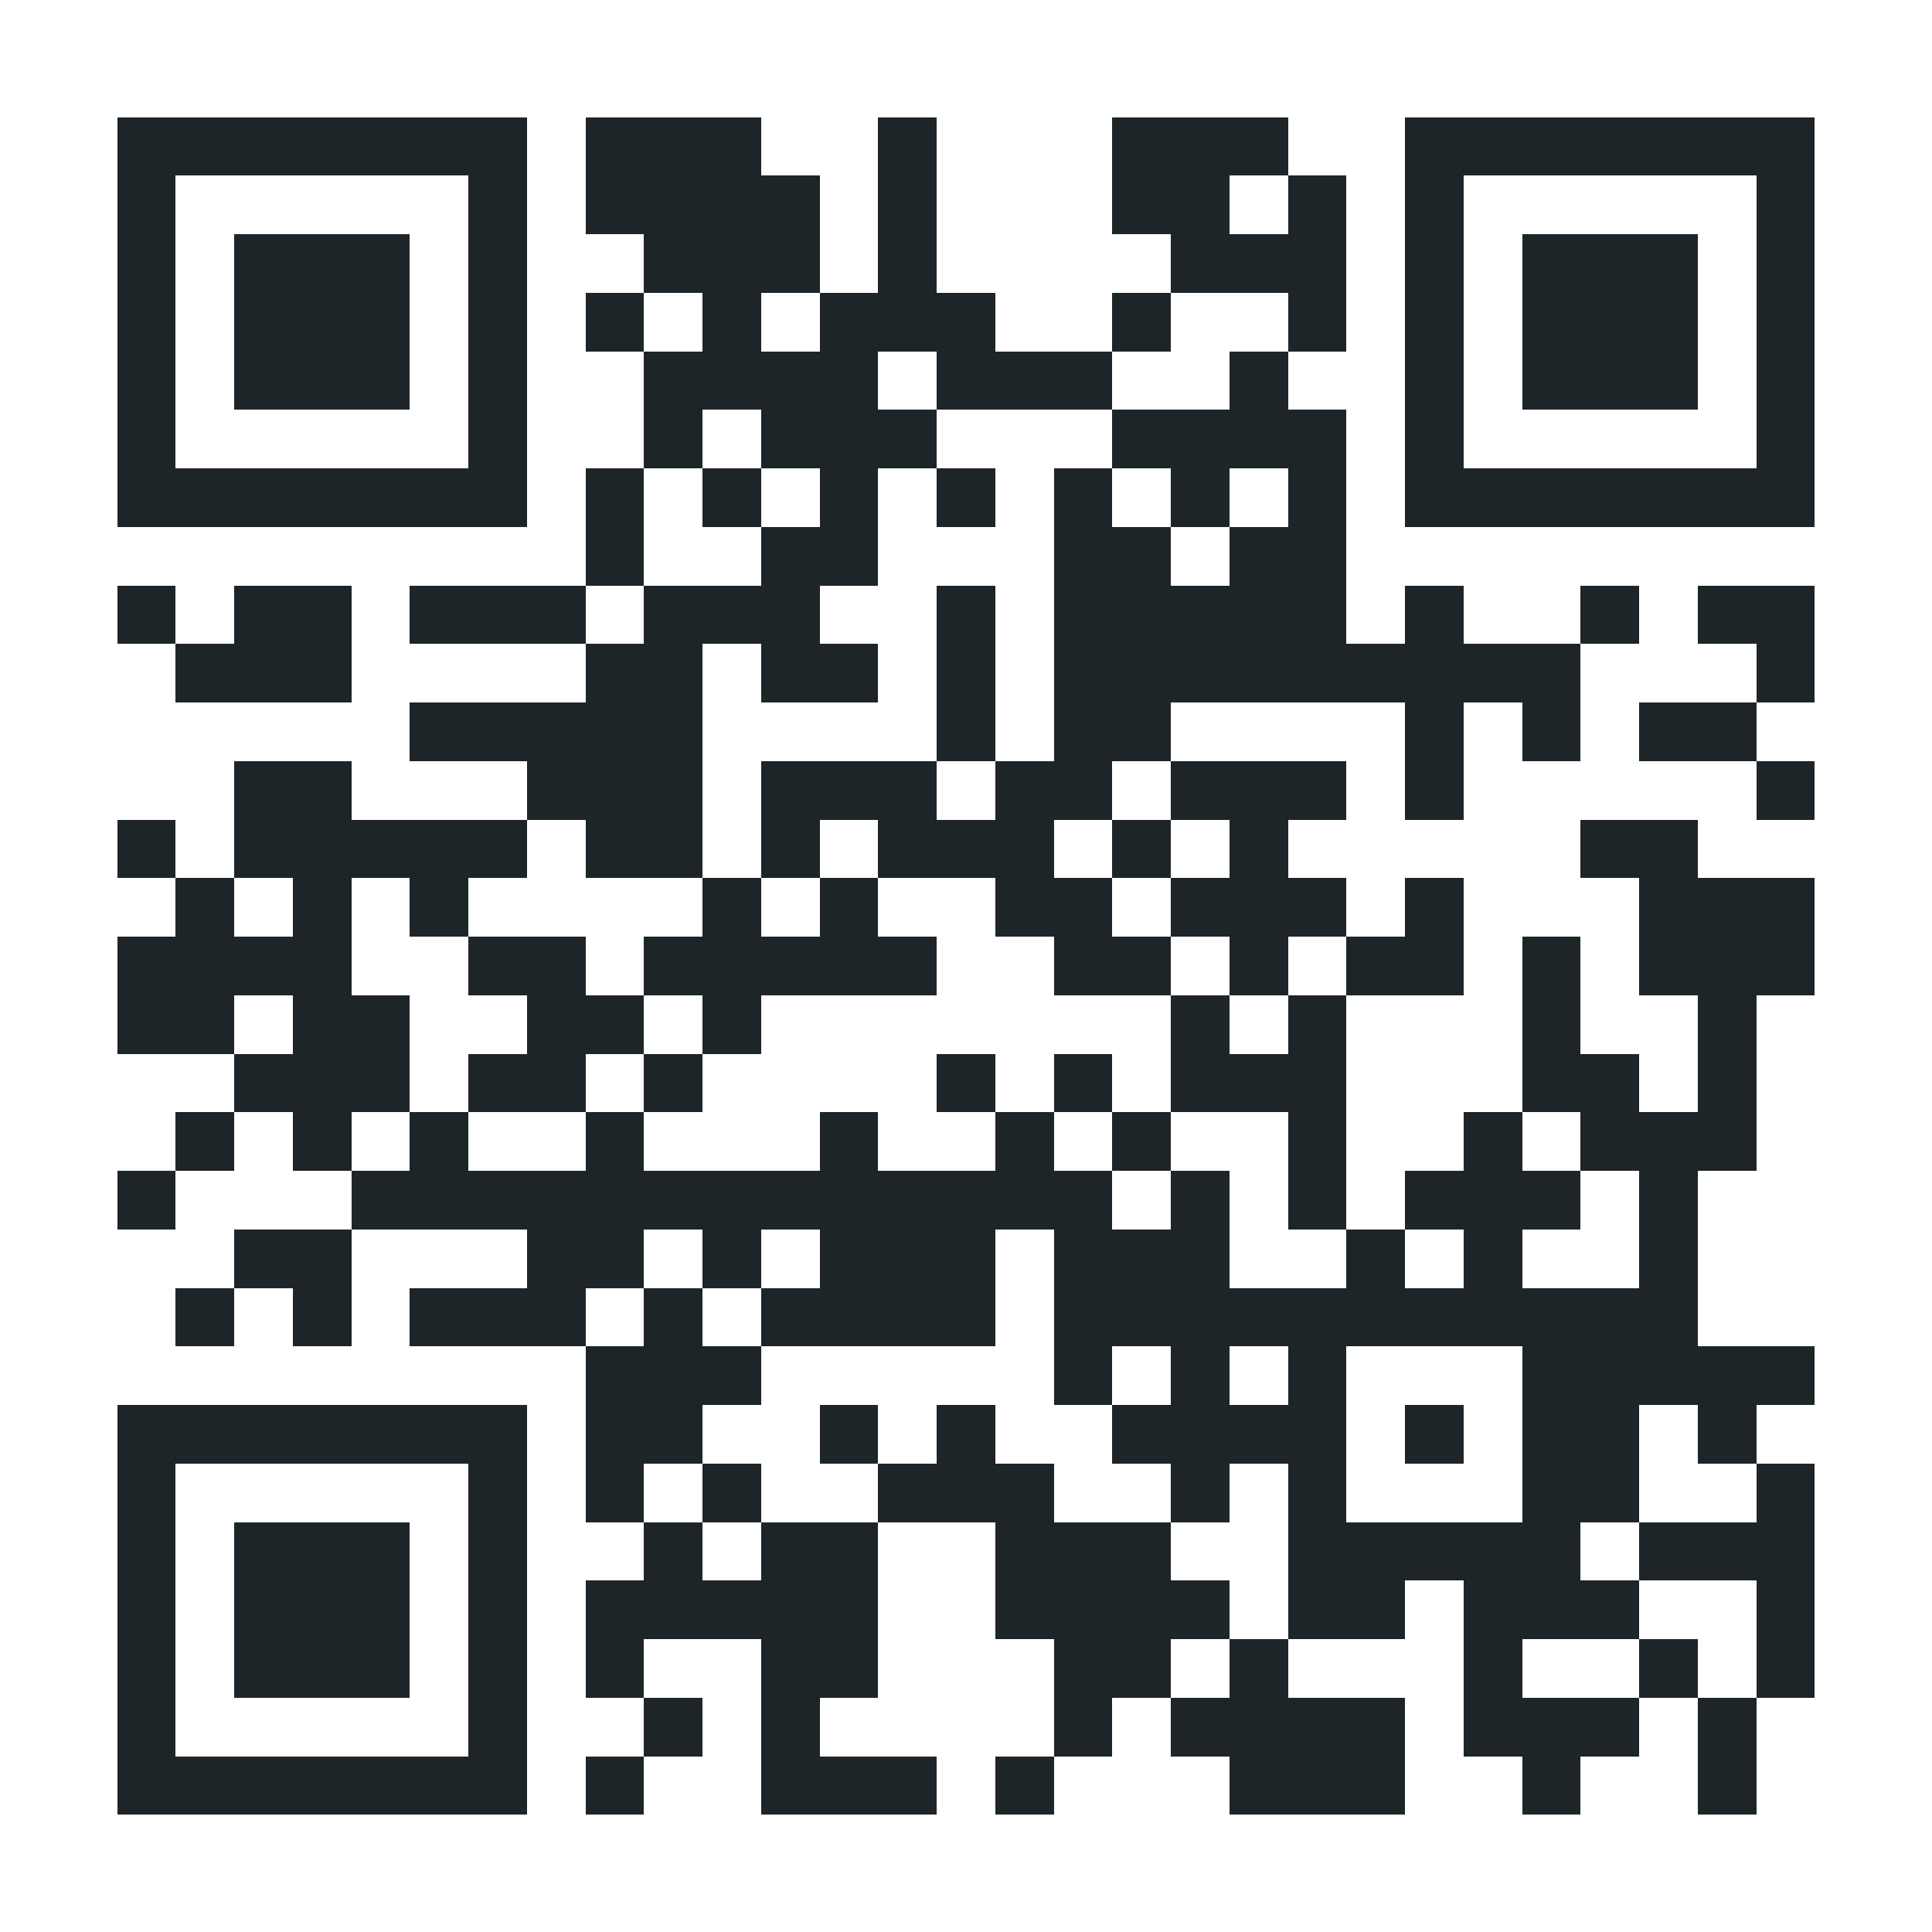
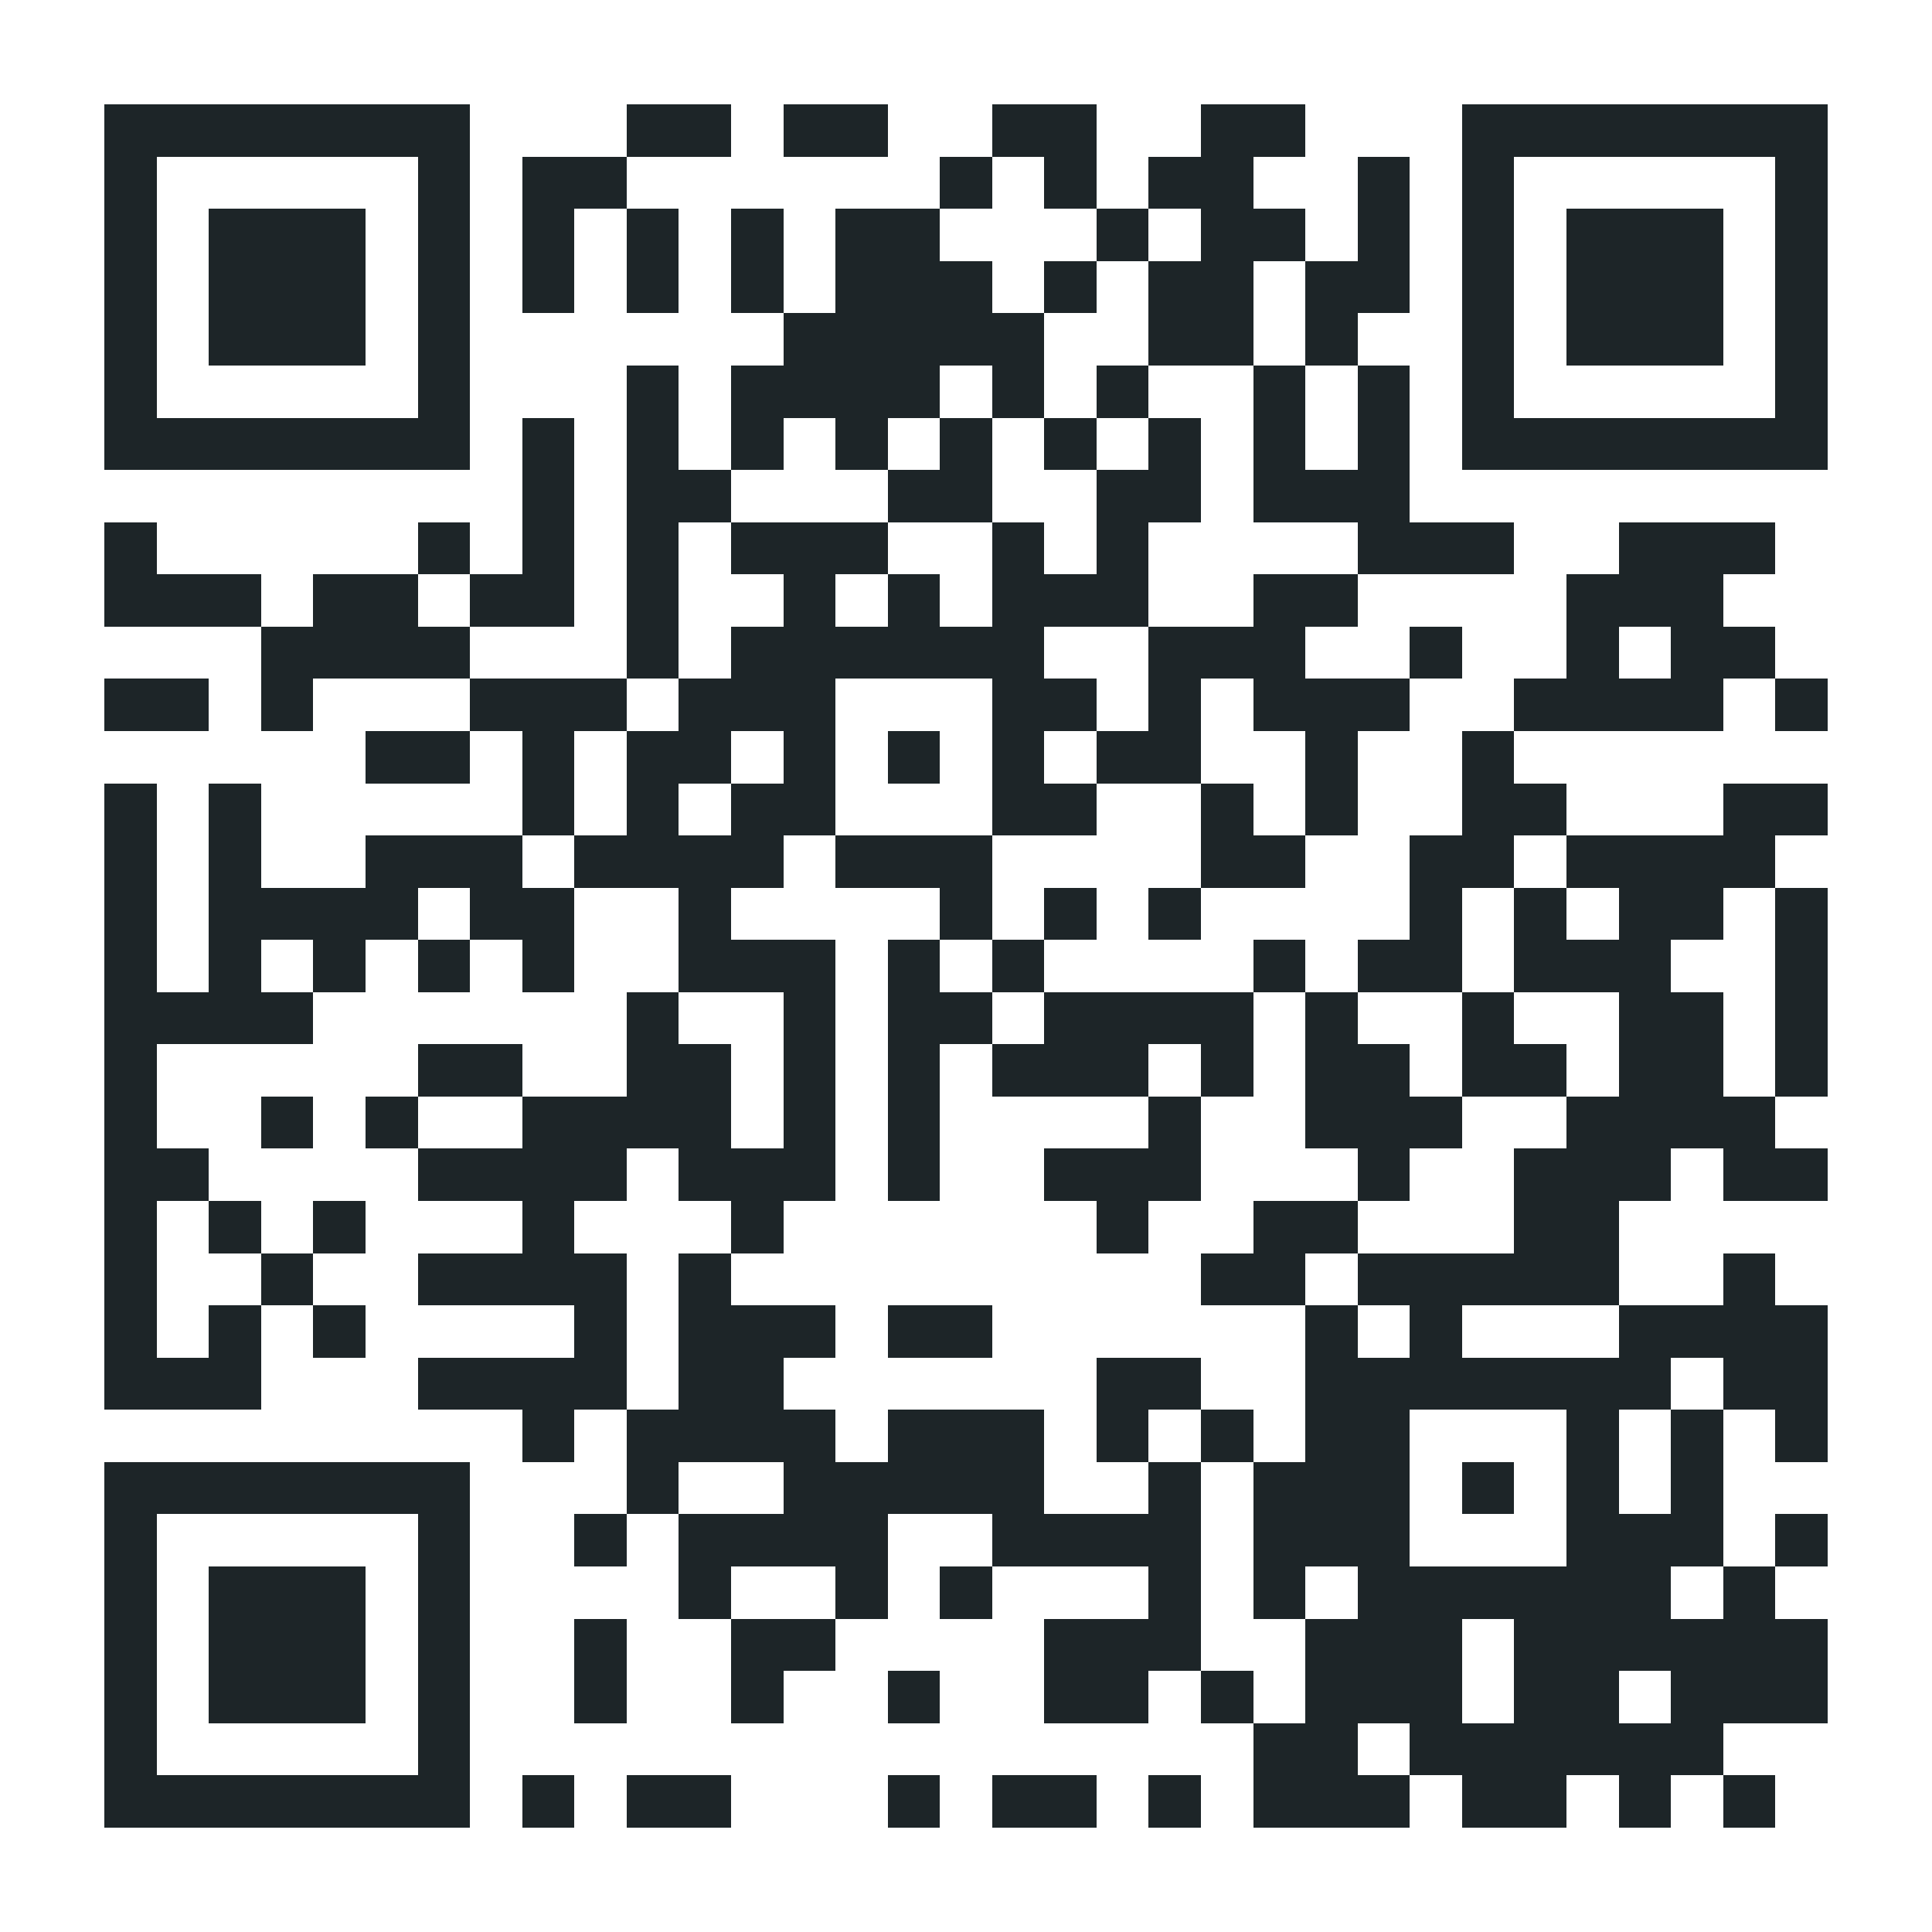
- <svg xmlns="http://www.w3.org/2000/svg" viewBox="0 0 33 33" shape-rendering="crispEdges">
-   <path fill="#FFFFFF" d="M0 0h33v33H0z" />
-   <path stroke="#1D2528" d="M2 2.5h7m1 0h3m2 0h1m3 0h3m2 0h7M2 3.5h1m5 0h1m1 0h4m1 0h1m3 0h2m1 0h1m1 0h1m5 0h1M2 4.5h1m1 0h3m1 0h1m2 0h3m1 0h1m4 0h3m1 0h1m1 0h3m1 0h1M2 5.5h1m1 0h3m1 0h1m1 0h1m1 0h1m1 0h3m2 0h1m2 0h1m1 0h1m1 0h3m1 0h1M2 6.5h1m1 0h3m1 0h1m2 0h4m1 0h3m2 0h1m2 0h1m1 0h3m1 0h1M2 7.5h1m5 0h1m2 0h1m1 0h3m3 0h4m1 0h1m5 0h1M2 8.5h7m1 0h1m1 0h1m1 0h1m1 0h1m1 0h1m1 0h1m1 0h1m1 0h7M10 9.5h1m2 0h2m3 0h2m1 0h2M2 10.5h1m1 0h2m1 0h3m1 0h3m2 0h1m1 0h5m1 0h1m2 0h1m1 0h2M3 11.5h3m4 0h2m1 0h2m1 0h1m1 0h9m3 0h1M7 12.5h5m4 0h1m1 0h2m4 0h1m1 0h1m1 0h2M4 13.5h2m3 0h3m1 0h3m1 0h2m1 0h3m1 0h1m5 0h1M2 14.5h1m1 0h5m1 0h2m1 0h1m1 0h3m1 0h1m1 0h1m5 0h2M3 15.5h1m1 0h1m1 0h1m4 0h1m1 0h1m2 0h2m1 0h3m1 0h1m3 0h3M2 16.5h4m2 0h2m1 0h5m2 0h2m1 0h1m1 0h2m1 0h1m1 0h3M2 17.5h2m1 0h2m2 0h2m1 0h1m7 0h1m1 0h1m3 0h1m2 0h1M4 18.5h3m1 0h2m1 0h1m4 0h1m1 0h1m1 0h3m3 0h2m1 0h1M3 19.5h1m1 0h1m1 0h1m2 0h1m3 0h1m2 0h1m1 0h1m2 0h1m2 0h1m1 0h3M2 20.5h1m3 0h13m1 0h1m1 0h1m1 0h3m1 0h1M4 21.5h2m3 0h2m1 0h1m1 0h3m1 0h3m2 0h1m1 0h1m2 0h1M3 22.5h1m1 0h1m1 0h3m1 0h1m1 0h4m1 0h11M10 23.5h3m5 0h1m1 0h1m1 0h1m3 0h5M2 24.5h7m1 0h2m2 0h1m1 0h1m2 0h4m1 0h1m1 0h2m1 0h1M2 25.5h1m5 0h1m1 0h1m1 0h1m2 0h3m2 0h1m1 0h1m3 0h2m2 0h1M2 26.5h1m1 0h3m1 0h1m2 0h1m1 0h2m2 0h3m2 0h5m1 0h3M2 27.5h1m1 0h3m1 0h1m1 0h5m2 0h4m1 0h2m1 0h3m2 0h1M2 28.5h1m1 0h3m1 0h1m1 0h1m2 0h2m3 0h2m1 0h1m3 0h1m2 0h1m1 0h1M2 29.5h1m5 0h1m2 0h1m1 0h1m4 0h1m1 0h4m1 0h3m1 0h1M2 30.5h7m1 0h1m2 0h3m1 0h1m3 0h3m2 0h1m2 0h1" />
+ <svg xmlns="http://www.w3.org/2000/svg" viewBox="0 0 37 37" shape-rendering="crispEdges">
+   <path fill="#FFFFFF" d="M0 0h37v37H0z" />
+   <path stroke="#1D2528" d="M2 2.5h7m3 0h2m1 0h2m2 0h2m2 0h2m3 0h7M2 3.5h1m5 0h1m1 0h2m6 0h1m1 0h1m1 0h2m2 0h1m1 0h1m5 0h1M2 4.5h1m1 0h3m1 0h1m1 0h1m1 0h1m1 0h1m1 0h2m3 0h1m1 0h2m1 0h1m1 0h1m1 0h3m1 0h1M2 5.5h1m1 0h3m1 0h1m1 0h1m1 0h1m1 0h1m1 0h3m1 0h1m1 0h2m1 0h2m1 0h1m1 0h3m1 0h1M2 6.5h1m1 0h3m1 0h1m6 0h5m2 0h2m1 0h1m2 0h1m1 0h3m1 0h1M2 7.5h1m5 0h1m3 0h1m1 0h4m1 0h1m1 0h1m2 0h1m1 0h1m1 0h1m5 0h1M2 8.5h7m1 0h1m1 0h1m1 0h1m1 0h1m1 0h1m1 0h1m1 0h1m1 0h1m1 0h1m1 0h7M10 9.5h1m1 0h2m3 0h2m2 0h2m1 0h3M2 10.5h1m5 0h1m1 0h1m1 0h1m1 0h3m2 0h1m1 0h1m4 0h3m2 0h3M2 11.5h3m1 0h2m1 0h2m1 0h1m2 0h1m1 0h1m1 0h3m2 0h2m4 0h3M5 12.5h4m3 0h1m1 0h6m2 0h3m2 0h1m2 0h1m1 0h2M2 13.5h2m1 0h1m3 0h3m1 0h3m3 0h2m1 0h1m1 0h3m2 0h4m1 0h1M7 14.5h2m1 0h1m1 0h2m1 0h1m1 0h1m1 0h1m1 0h2m2 0h1m2 0h1M2 15.5h1m1 0h1m5 0h1m1 0h1m1 0h2m3 0h2m2 0h1m1 0h1m2 0h2m3 0h2M2 16.5h1m1 0h1m2 0h3m1 0h4m1 0h3m4 0h2m2 0h2m1 0h4M2 17.5h1m1 0h4m1 0h2m2 0h1m4 0h1m1 0h1m1 0h1m4 0h1m1 0h1m1 0h2m1 0h1M2 18.5h1m1 0h1m1 0h1m1 0h1m1 0h1m2 0h3m1 0h1m1 0h1m4 0h1m1 0h2m1 0h3m2 0h1M2 19.5h4m6 0h1m2 0h1m1 0h2m1 0h4m1 0h1m2 0h1m2 0h2m1 0h1M2 20.5h1m5 0h2m2 0h2m1 0h1m1 0h1m1 0h3m1 0h1m1 0h2m1 0h2m1 0h2m1 0h1M2 21.5h1m2 0h1m1 0h1m2 0h4m1 0h1m1 0h1m4 0h1m2 0h3m2 0h4M2 22.5h2m4 0h4m1 0h3m1 0h1m2 0h3m3 0h1m2 0h3m1 0h2M2 23.5h1m1 0h1m1 0h1m3 0h1m3 0h1m6 0h1m2 0h2m3 0h2M2 24.5h1m2 0h1m2 0h4m1 0h1m9 0h2m1 0h5m2 0h1M2 25.5h1m1 0h1m1 0h1m4 0h1m1 0h3m1 0h2m6 0h1m1 0h1m3 0h4M2 26.5h3m3 0h4m1 0h2m6 0h2m2 0h7m1 0h2M10 27.5h1m1 0h4m1 0h3m1 0h1m1 0h1m1 0h2m3 0h1m1 0h1m1 0h1M2 28.5h7m3 0h1m2 0h5m2 0h1m1 0h3m1 0h1m1 0h1m1 0h1M2 29.5h1m5 0h1m2 0h1m1 0h4m2 0h4m1 0h3m3 0h3m1 0h1M2 30.5h1m1 0h3m1 0h1m4 0h1m2 0h1m1 0h1m3 0h1m1 0h1m1 0h6m1 0h1M2 31.5h1m1 0h3m1 0h1m2 0h1m2 0h2m4 0h3m2 0h3m1 0h6M2 32.5h1m1 0h3m1 0h1m2 0h1m2 0h1m2 0h1m2 0h2m1 0h1m1 0h3m1 0h2m1 0h3M2 33.5h1m5 0h1m15 0h2m1 0h6M2 34.5h7m1 0h1m1 0h2m3 0h1m1 0h2m1 0h1m1 0h3m1 0h2m1 0h1m1 0h1" />
</svg>
